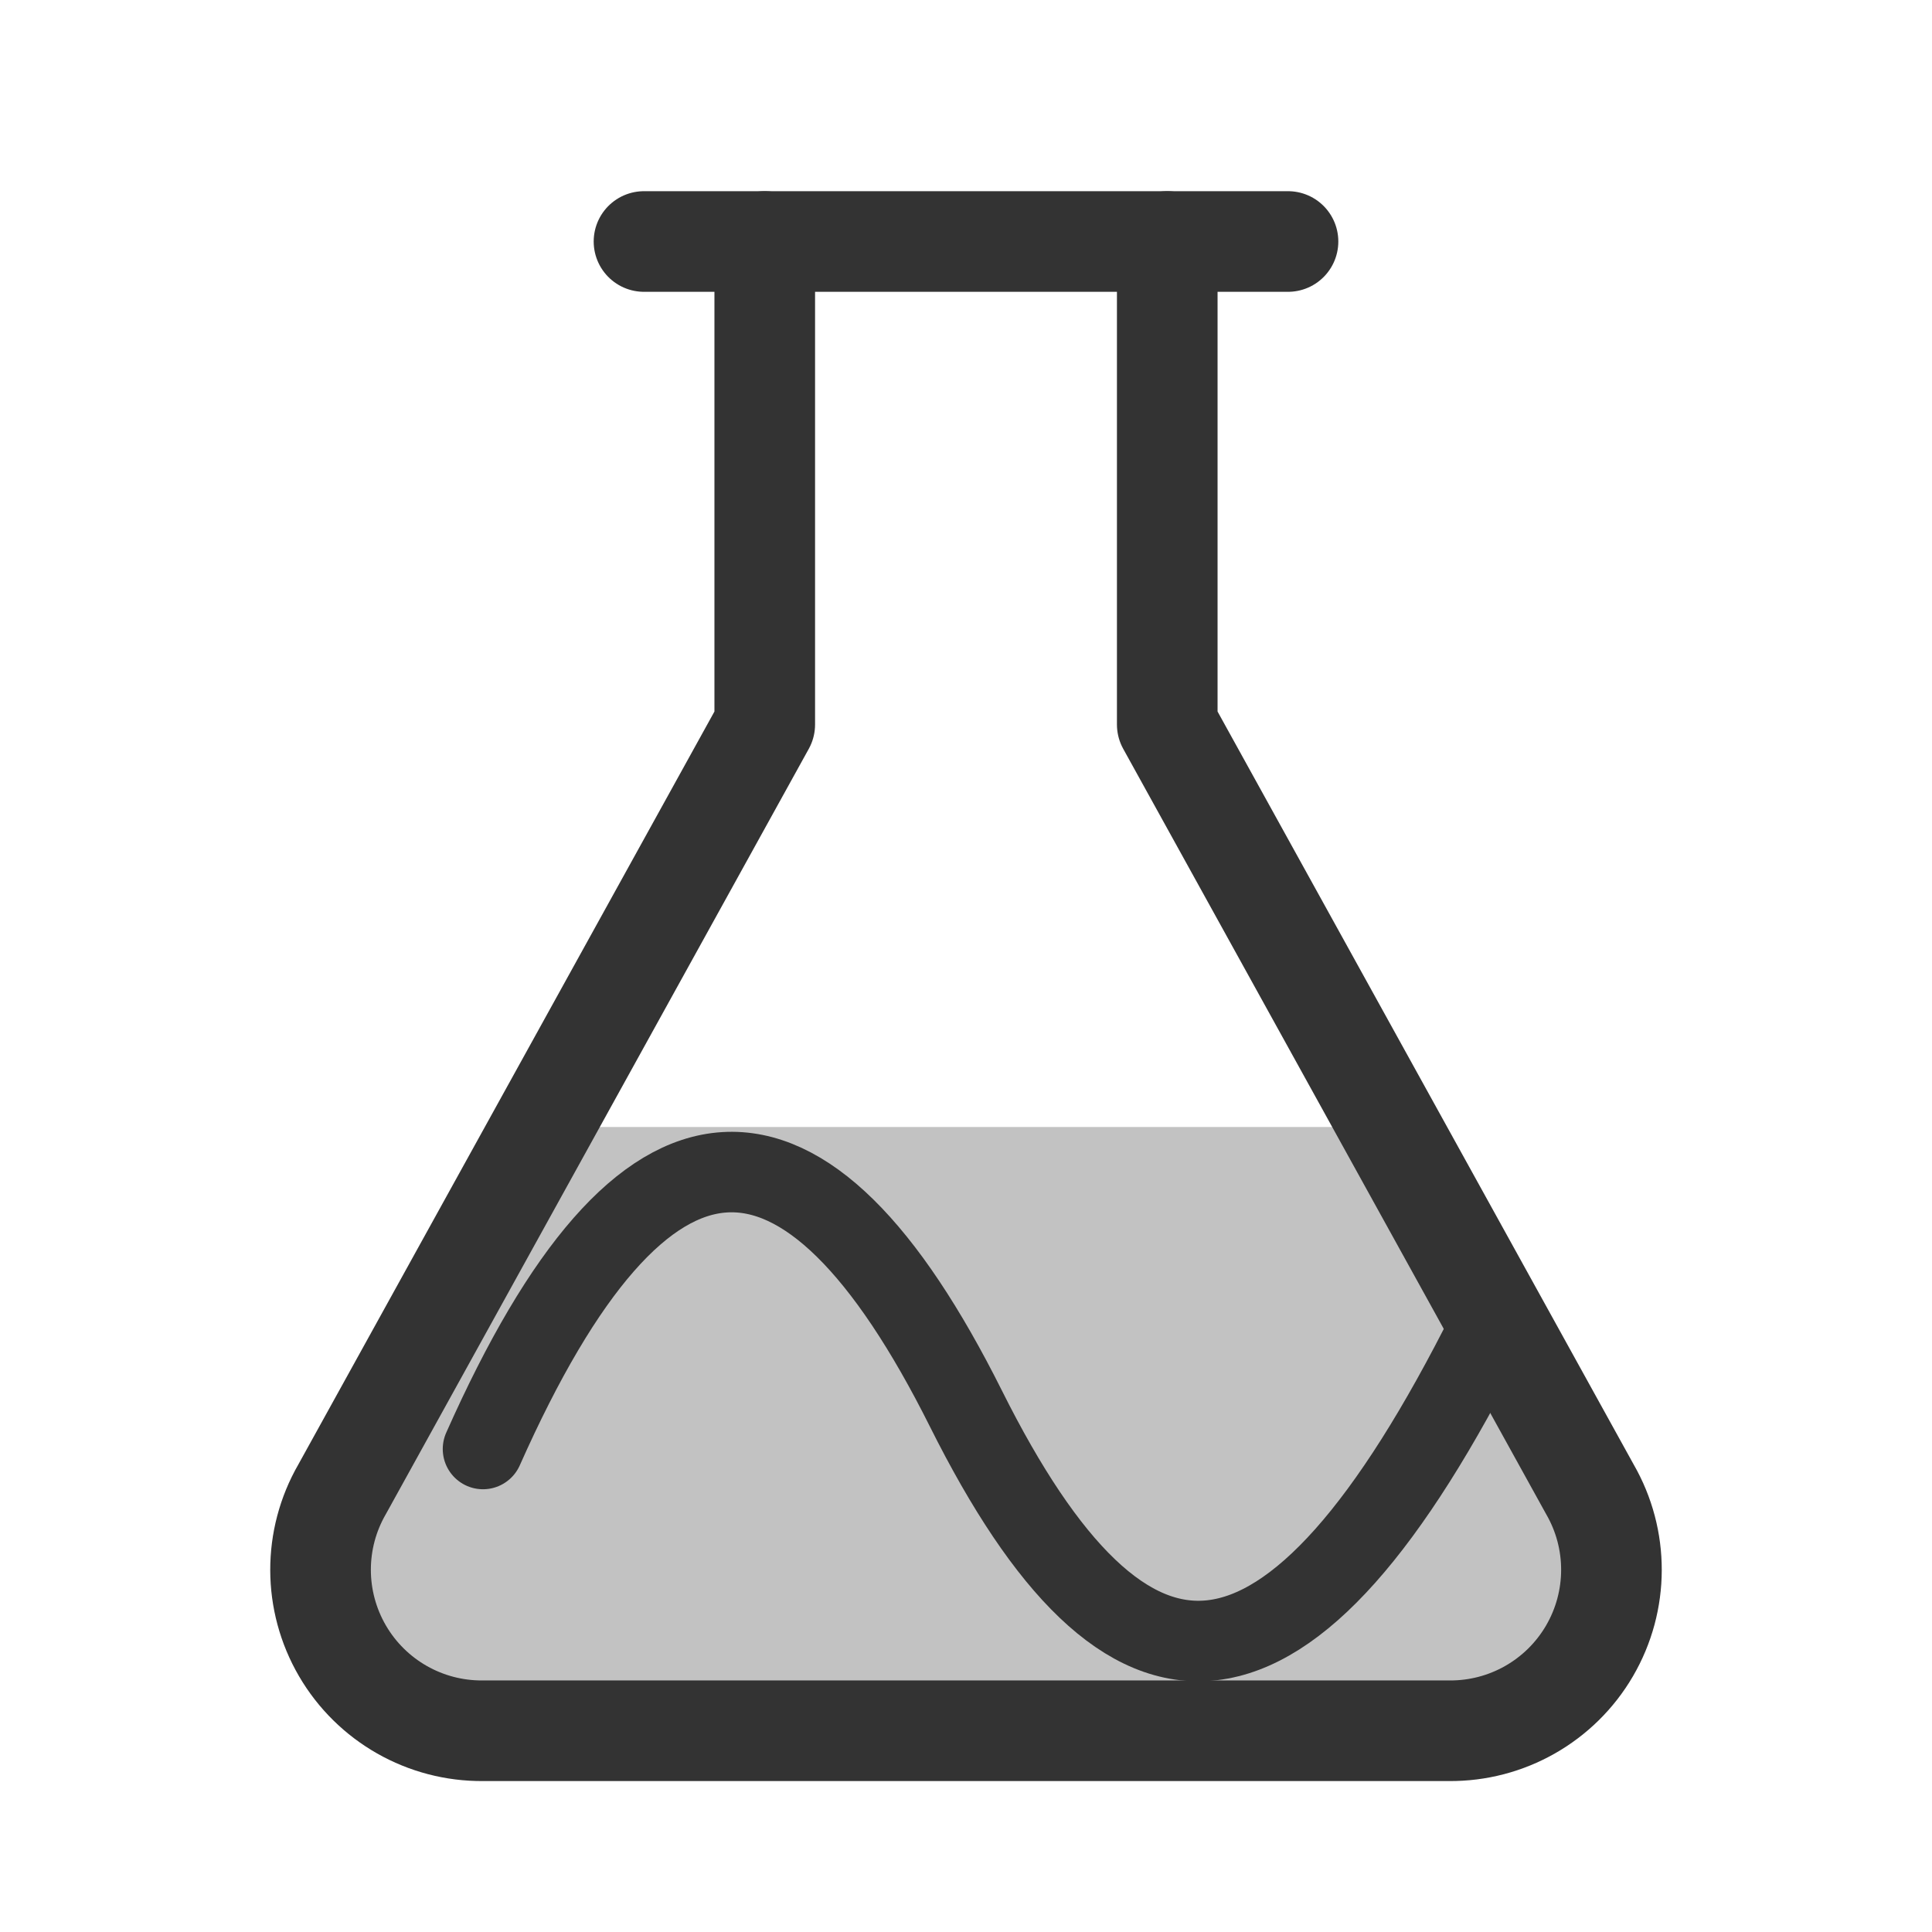
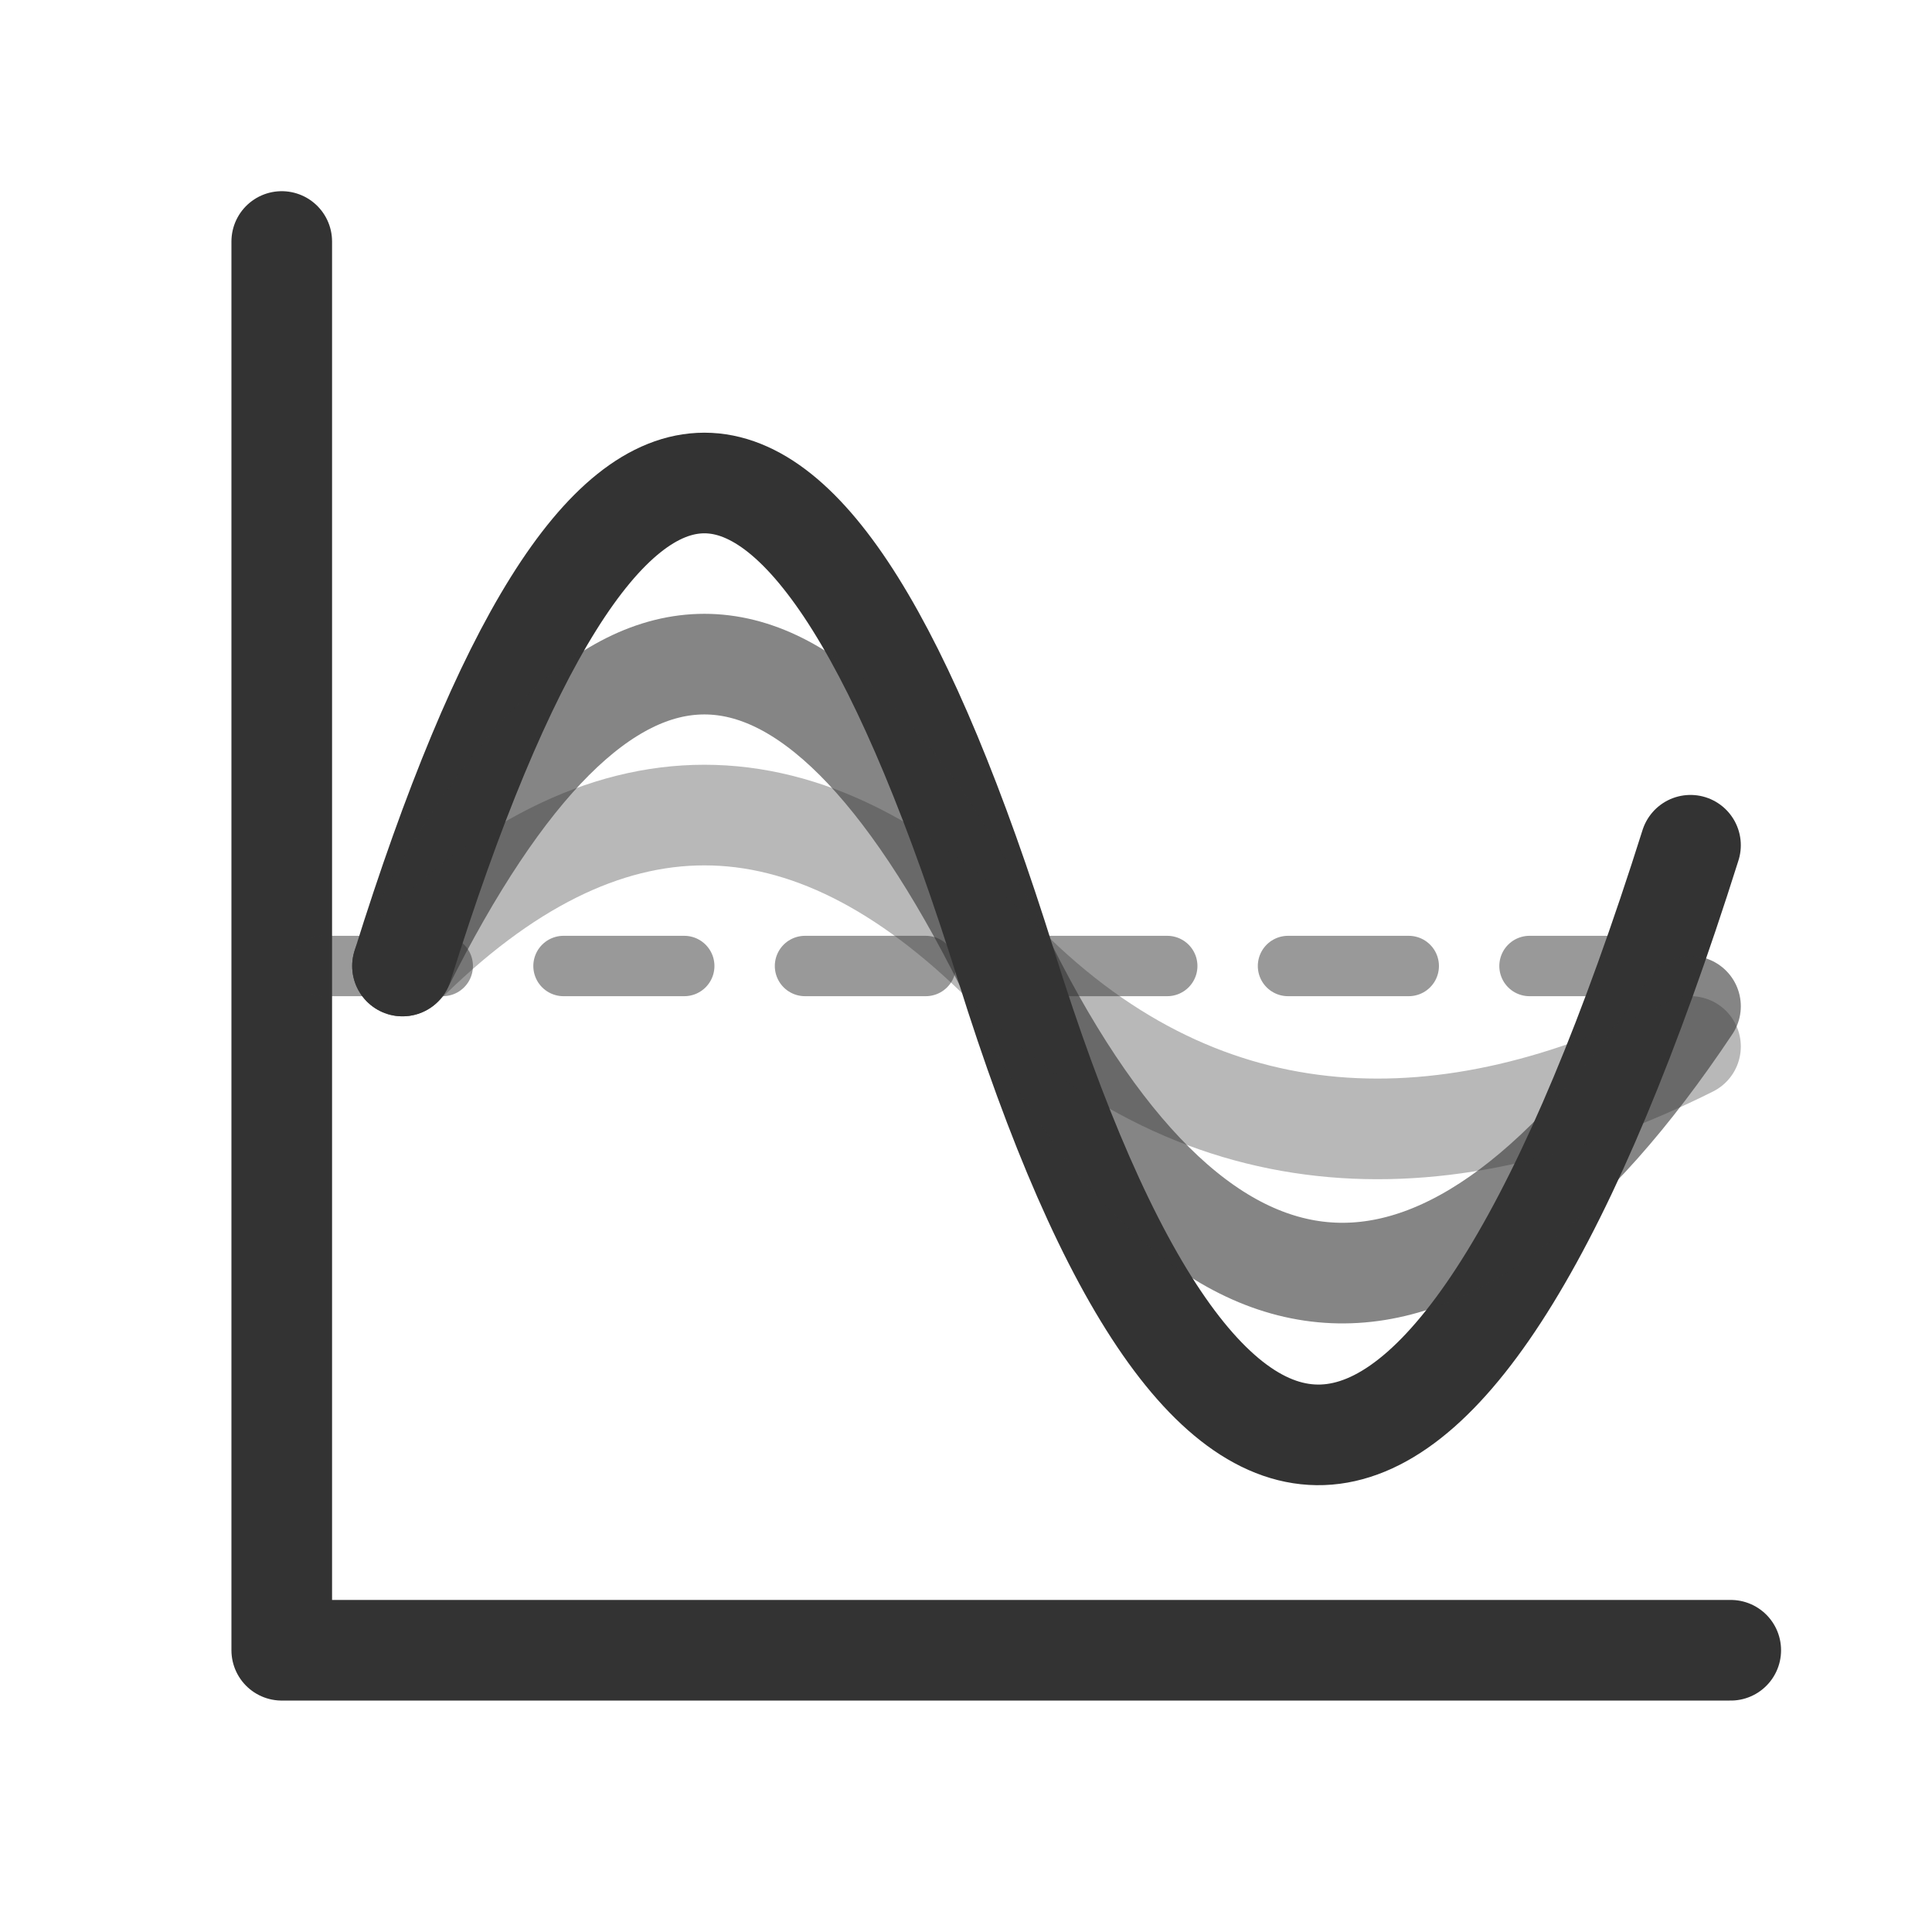
<svg xmlns="http://www.w3.org/2000/svg" version="1.1" width="48px" height="48px" viewBox="0 0 48 48">
  <defs>
    <style type="text/css" id="current-color-scheme">
* { color: #333; }
.ColorScheme-Text { color: #333; }
.ColorScheme-ViewBackground { color: #fff; }
</style>
  </defs>
  <g class="ColorScheme-Text" fill="none" stroke="currentColor" stroke-width="2.5" stroke-linecap="round" stroke-linejoin="round">
-     <path d="M13.5,28 H34.5 L40,38 a3,3 0 0 1 -2.6,4.5 H10.6 A3,3 0 0 1 8,38 Z" fill="currentColor" stroke="none" opacity="0.3" />
-     <path d="M19,6 V18 L8.5,37 a4,4 0 0 0 3.5,6 H36 a4,4 0 0 0 3.5,-6 L29,18 V6" />
-     <path d="M16,6 H32" />
-     <path d="M12,36 C16,27 20,27 24,35 S32,43 37,33" stroke-width="2" />
+     <path d="M7,6 V41 H43" />
+     <path d="M8,24 H43" stroke-width="1.5" stroke-dasharray="3 3" opacity="0.5" />
+     <path d="M10,24 C15,8 20,8 25,24 S36,40 42,21" />
+     <path d="M10,24 C15,14 20,14 25,24 S36,34 42,25" opacity="0.6" />
+     <path d="M10,24 C15,19 20,19 25,24 S36,29 42,26" opacity="0.35" />
  </g>
</svg>
